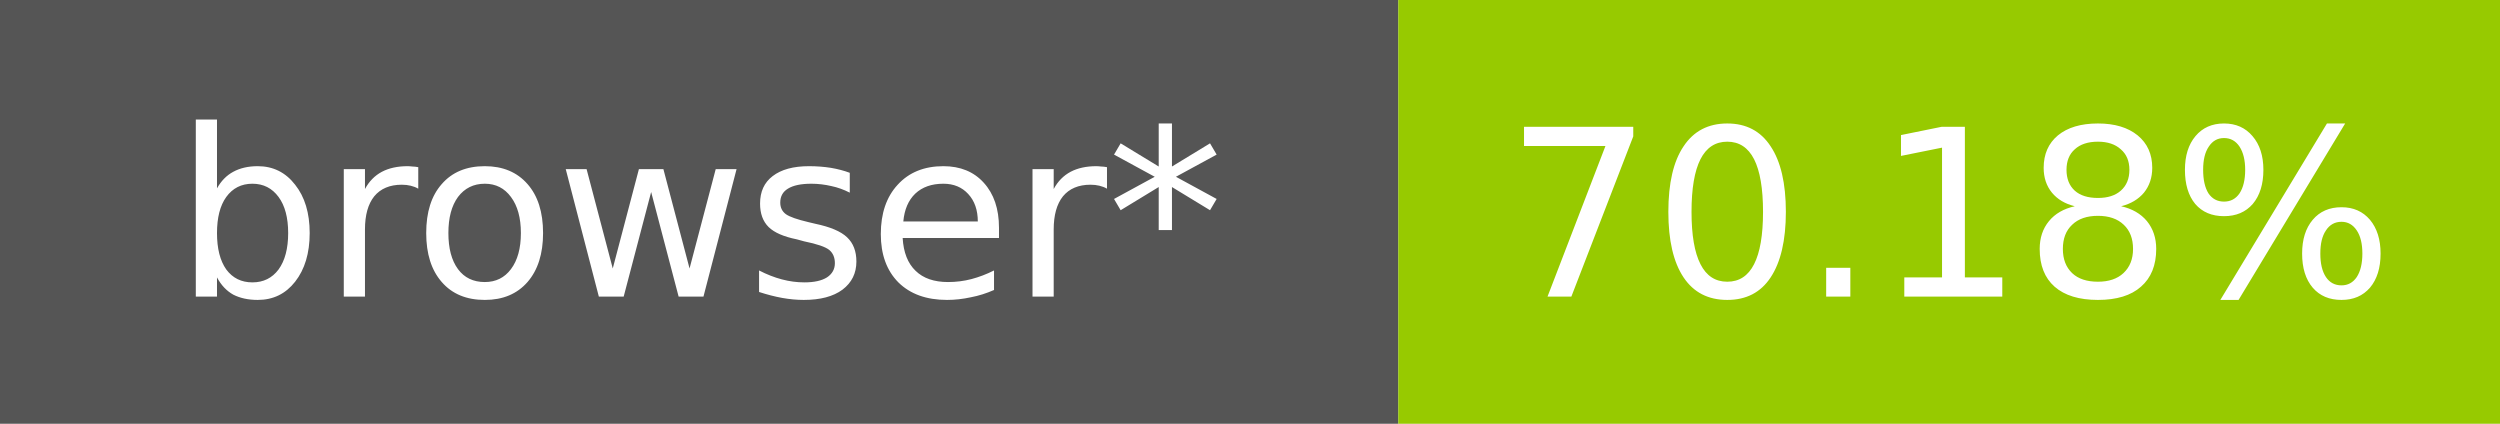
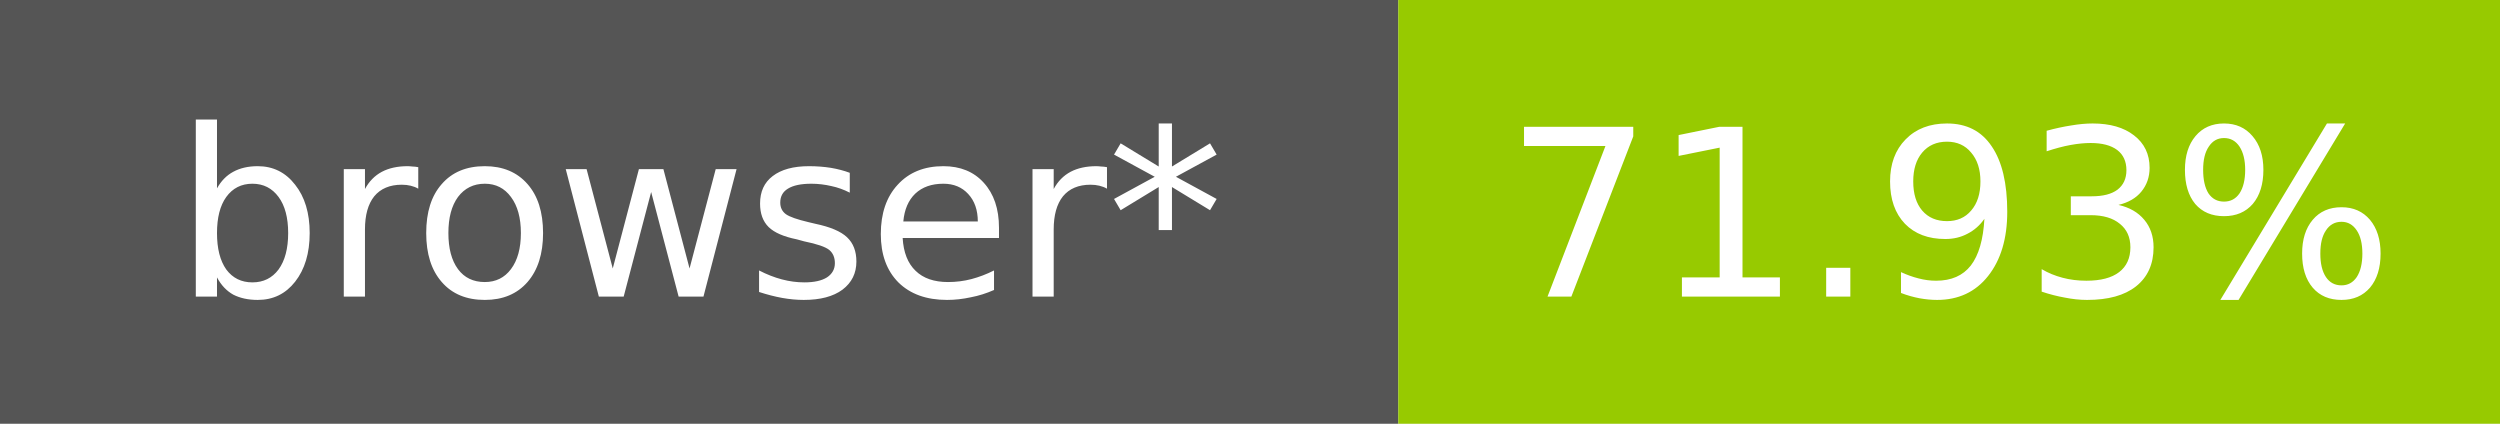
- <svg xmlns="http://www.w3.org/2000/svg" width="118" height="20" role="img" aria-label="browser*: 70.18%">
+ <svg xmlns="http://www.w3.org/2000/svg" width="118" height="20" role="img" aria-label="browser*: 71.93%">
  <rect width="66" height="20" fill="#555" />
  <rect x="66" width="52" height="20" fill="#97ca00" />
  <g fill="#fff" text-anchor="middle" font-family="Verdana,DejaVu Sans,sans-serif" font-size="11">
    <text x="33" y="14">browser*</text>
-     <text x="92" y="14">70.18%</text>
+     <text x="92" y="14">71.93%</text>
  </g>
</svg>
